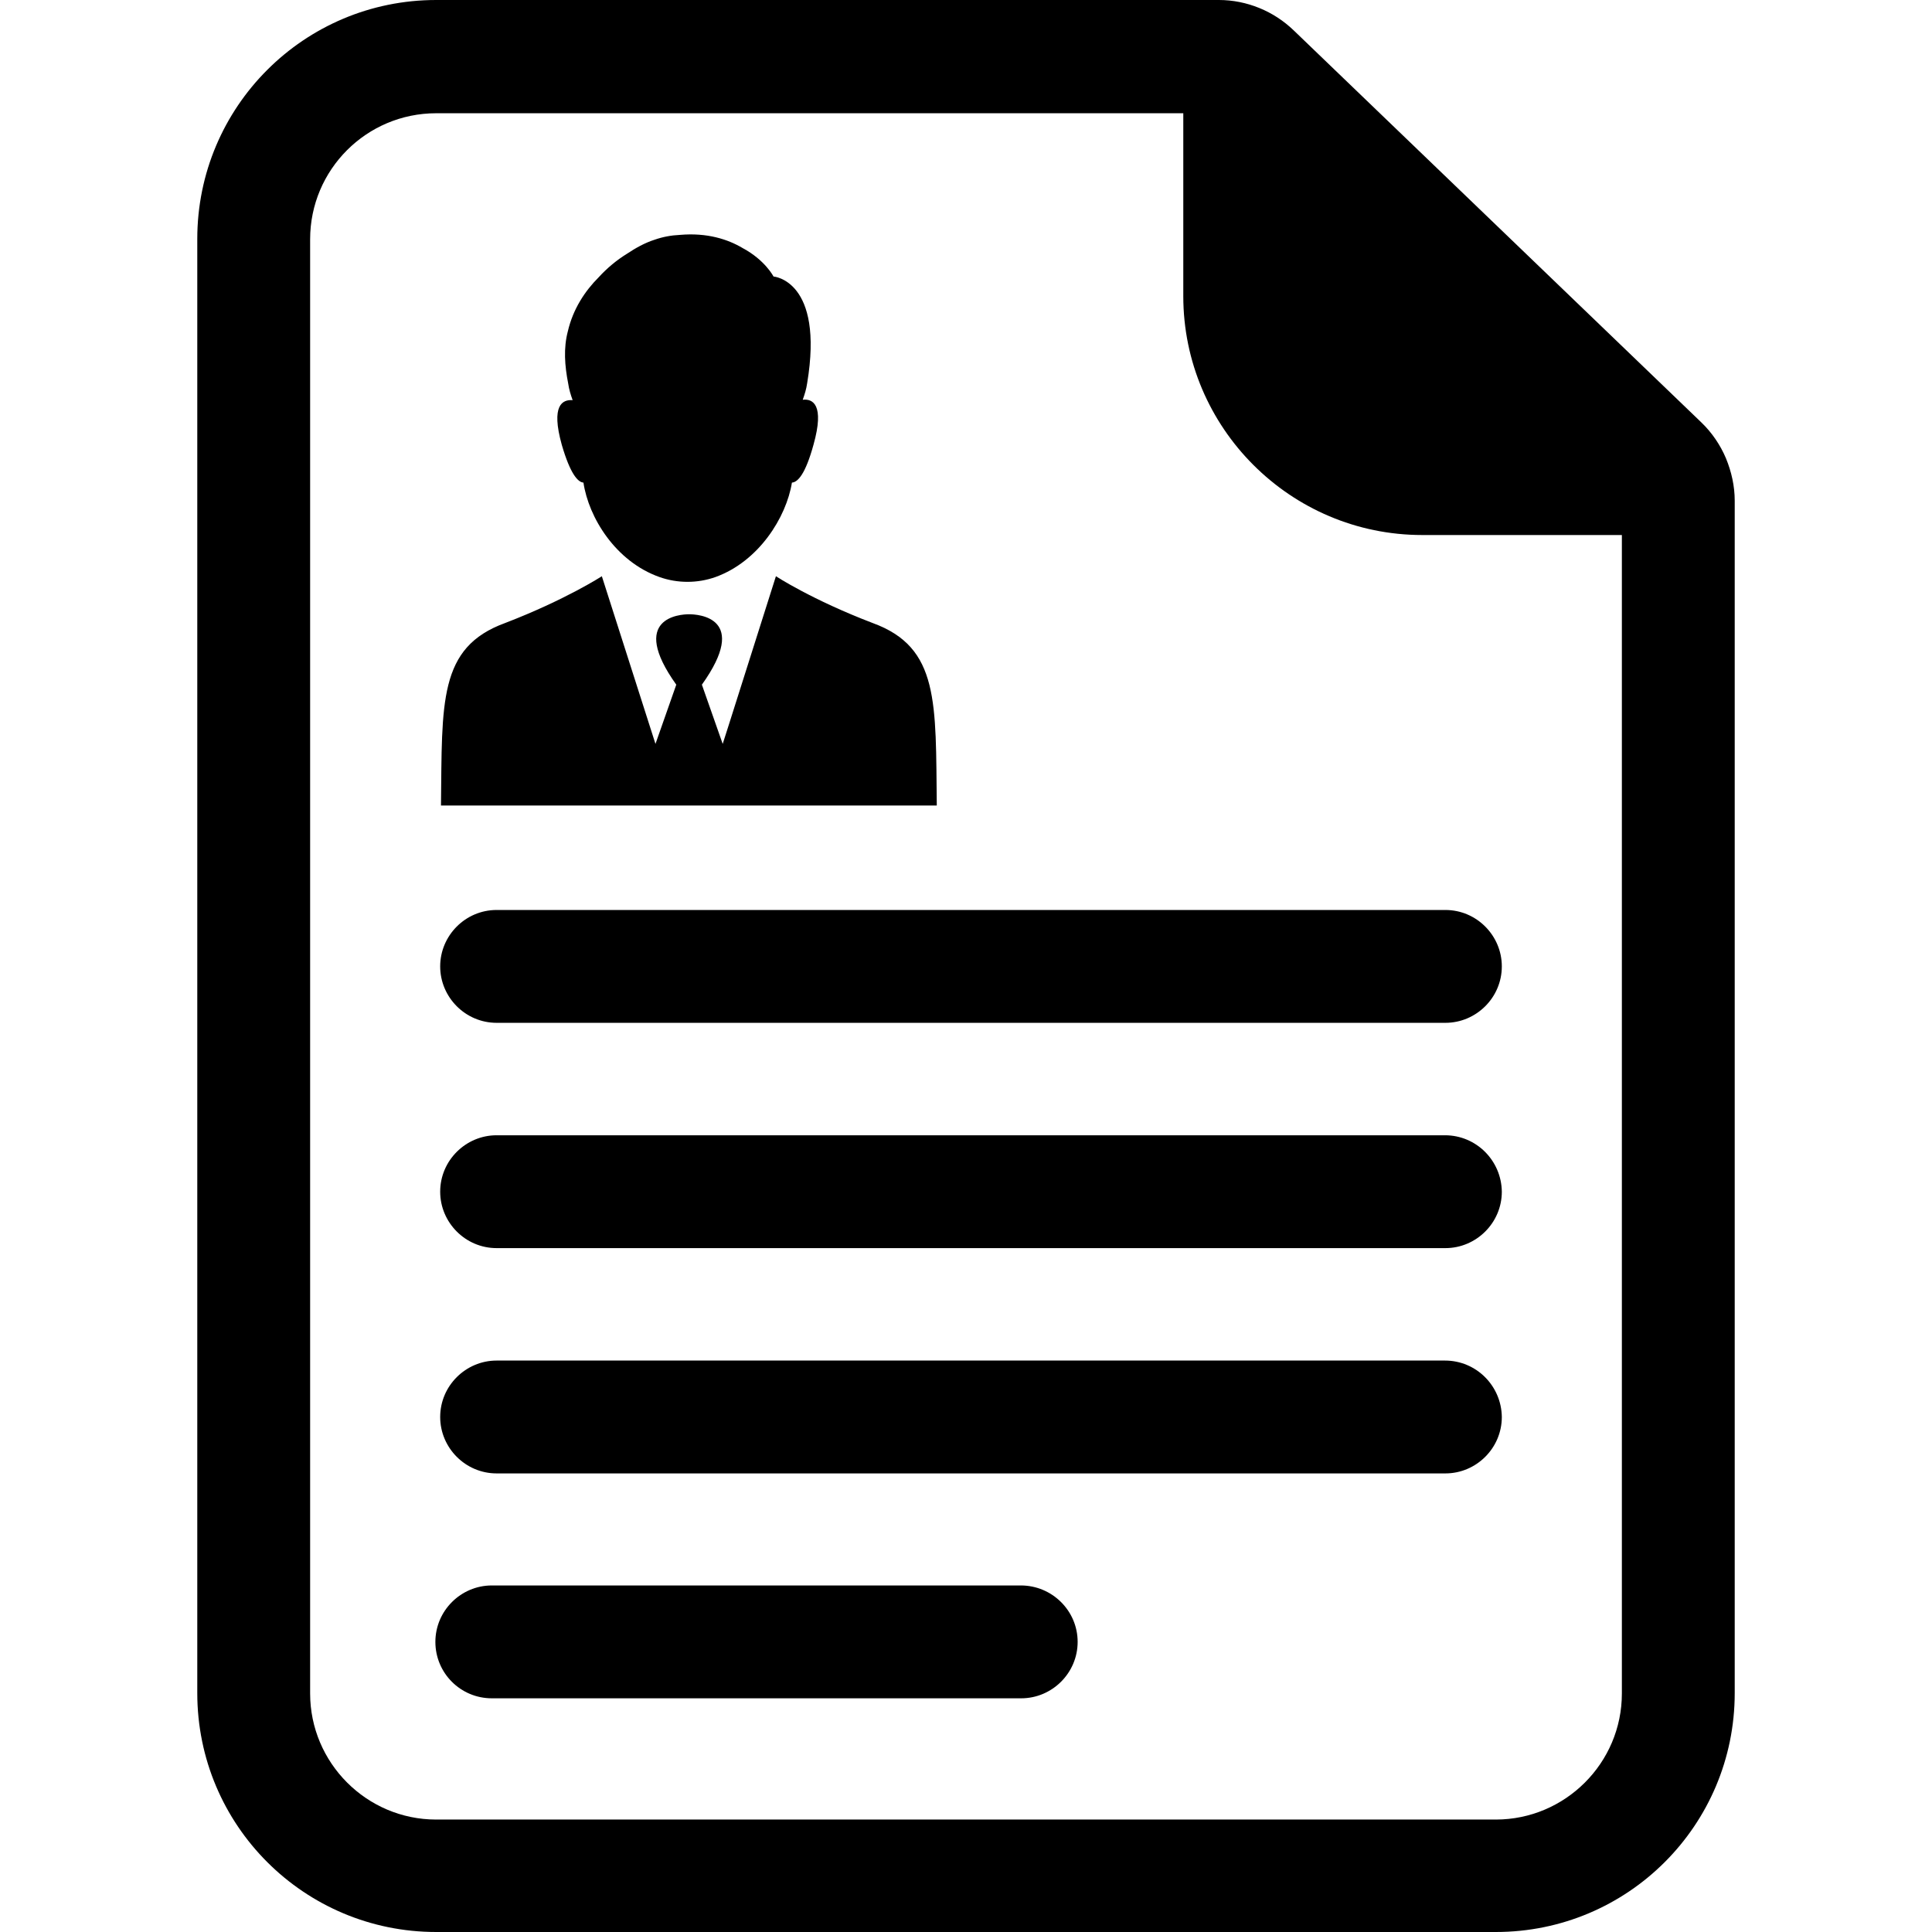
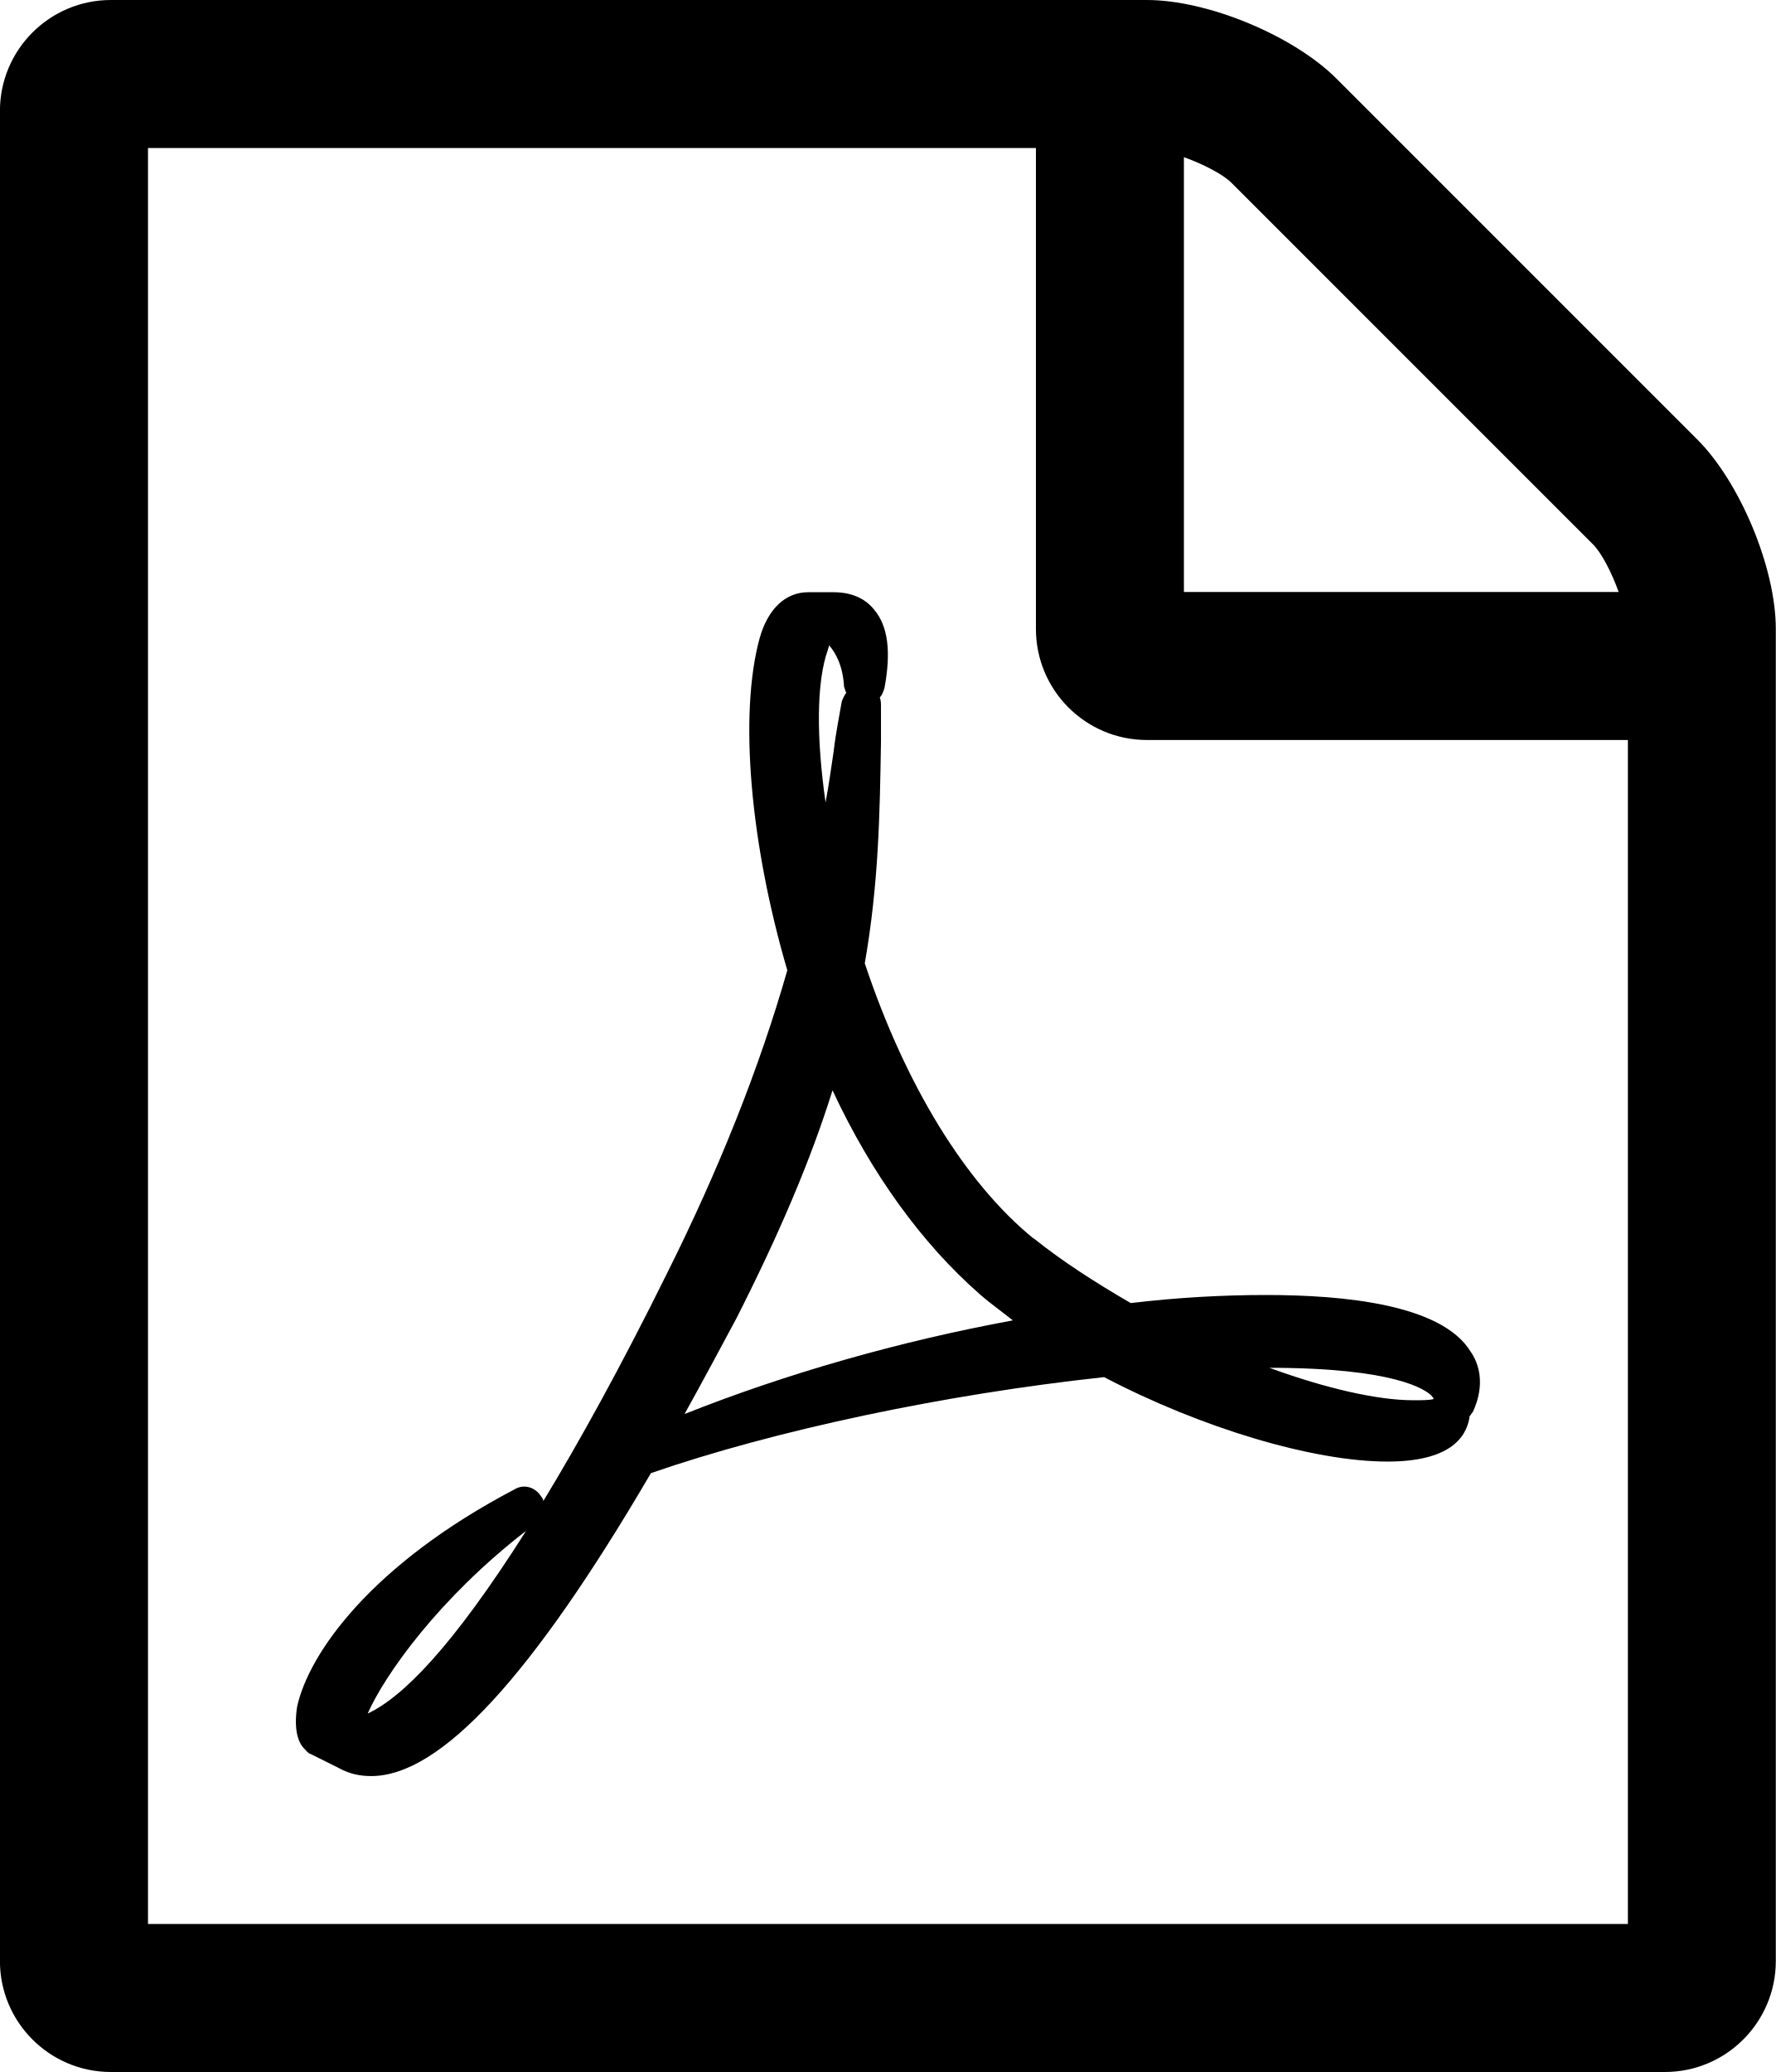
- <svg xmlns="http://www.w3.org/2000/svg" version="1.1" id="Capa_1" x="0px" y="0px" viewBox="0 0 482.8 482.8" style="enable-background:new 0 0 482.8 482.8;" xml:space="preserve">
-   <g>
-     <g>
-       <path d="M431.3,114.5c-1.4-3.3-3.5-6.4-6.1-8.9l-101.9-98c-2.5-2.4-5.4-4.3-8.6-5.6l0,0c-3.2-1.3-6.6-2-10.1-2H109    C76,0,49.3,26.7,49.3,59.7v363.4c0,33,26.7,59.7,59.7,59.7h264.8c33,0,59.7-26.7,59.7-59.7v-298    C433.5,121.5,432.7,117.9,431.3,114.5z M405.3,423.2c0,17.4-14.2,31.5-31.5,31.5H109c-17.4,0-31.5-14.2-31.5-31.5V59.8    c0-17.4,14.1-31.5,31.5-31.5h186.7V74c0,32.9,26.8,59.7,59.7,59.7h49.9V423.2z" />
-       <path d="M110,241.5L110,241.5c0,7.7,6.3,14.1,14.1,14.1h237.1c7.7,0,14.1-6.3,14.1-14.1l0,0c0-7.7-6.3-14.1-14.1-14.1H124.1    C116.3,227.4,110,233.8,110,241.5z" />
-       <path d="M361.1,283.7h-237c-7.7,0-14.1,6.3-14.1,14.1l0,0c0,7.7,6.3,14.1,14.1,14.1h237.1c7.7,0,14.1-6.3,14.1-14.1l0,0    C375.2,290,368.9,283.7,361.1,283.7z" />
-       <path d="M361.1,340h-237c-7.7,0-14.1,6.3-14.1,14.1l0,0c0,7.7,6.3,14.1,14.1,14.1h237.1c7.7,0,14.1-6.3,14.1-14.1l0,0    C375.2,346.3,368.9,340,361.1,340z" />
-       <path d="M255.1,396.2H122.9c-7.7,0-14.1,6.3-14.1,14.1s6.3,14.1,14.1,14.1h132.3c7.7,0,14.1-6.3,14.1-14.1    S262.9,396.2,255.1,396.2z" />
-       <path d="M172.2,201.3h61.9c-0.3-25.7,0.7-39.5-16-45.6c-15.2-5.8-24.2-11.7-24.2-11.7l-11.7,36.9l-1.6,5l-5.2-14.8    c12-16.8-0.9-17.6-3.2-17.6l0,0l0,0l0,0l0,0l0,0l0,0c-2.2,0-15.2,0.8-3.2,17.6l-5.2,14.8l-1.6-5L150.4,144c0,0-9.1,5.9-24.2,11.7    c-16.7,6.1-15.7,19.8-16,45.6H169L172.2,201.3L172.2,201.3z" />
-       <path d="M145.8,120.6c1.3,8.7,8,19.7,19,23.6c4.5,1.6,9.5,1.6,14,0c10.8-3.9,17.7-14.9,19.1-23.6c1.5-0.1,3.4-2.2,5.4-9.5    c2.8-10-0.2-11.5-2.7-11.2c0.5-1.4,0.9-2.7,1.1-4.1c4.3-25.8-8.4-26.7-8.4-26.7s-2.1-4.1-7.7-7.1c-3.7-2.2-8.9-3.9-15.7-3.3    c-2.2,0.1-4.3,0.5-6.3,1.2l0,0c-2.5,0.8-4.8,2.1-6.9,3.5c-2.6,1.6-5,3.6-7.1,5.9c-3.4,3.4-6.4,7.9-7.7,13.5    c-1.1,4.2-0.8,8.5,0.1,13.1l0,0c0.2,1.4,0.6,2.7,1.1,4.1c-2.5-0.2-5.5,1.2-2.7,11.2C142.5,118.4,144.4,120.5,145.8,120.6z" />
-     </g>
-   </g>
-   <g>
- </g>
-   <g>
- </g>
-   <g>
- </g>
-   <g>
- </g>
-   <g>
- </g>
-   <g>
- </g>
-   <g>
- </g>
-   <g>
- </g>
-   <g>
- </g>
-   <g>
- </g>
-   <g>
- </g>
-   <g>
- </g>
-   <g>
- </g>
-   <g>
- </g>
-   <g>
- </g>
+ <svg viewBox="0 0 24 28">
+   <path d="M22.937 5.938c0.578 0.578 1.062 1.734 1.062 2.562v18c0 0.828-0.672 1.5-1.5 1.5h-21c-0.828 0-1.5-0.672-1.5-1.5v-25c0-0.828 0.672-1.5 1.5-1.5h14c0.828 0 1.984 0.484 2.562 1.062zM16 2.125v5.875h5.875c-0.094-0.266-0.234-0.531-0.344-0.641l-4.891-4.891c-0.109-0.109-0.375-0.25-0.641-0.344zM22 26v-16h-6.5c-0.828 0-1.5-0.672-1.5-1.5v-6.5h-12v24h20zM13.969 16.734c0.391 0.313 0.828 0.594 1.312 0.875 0.656-0.078 1.266-0.109 1.828-0.109 1.047 0 2.375 0.125 2.766 0.766 0.109 0.156 0.203 0.438 0.031 0.812-0.016 0.016-0.031 0.047-0.047 0.063v0.016c-0.047 0.281-0.281 0.594-1.109 0.594-1 0-2.516-0.453-3.828-1.141-2.172 0.234-4.453 0.719-6.125 1.297-1.609 2.75-2.844 4.094-3.781 4.094-0.156 0-0.297-0.031-0.438-0.109l-0.375-0.187c-0.047-0.016-0.063-0.047-0.094-0.078-0.078-0.078-0.141-0.25-0.094-0.562 0.156-0.719 1-1.922 2.938-2.938 0.125-0.078 0.281-0.031 0.359 0.094 0.016 0.016 0.031 0.047 0.031 0.063 0.484-0.797 1.047-1.813 1.672-3.078 0.703-1.406 1.25-2.781 1.625-4.094-0.5-1.703-0.656-3.453-0.375-4.484 0.109-0.391 0.344-0.625 0.656-0.625h0.344c0.234 0 0.422 0.078 0.547 0.234 0.187 0.219 0.234 0.562 0.141 1.062-0.016 0.047-0.031 0.094-0.063 0.125 0.016 0.047 0.016 0.078 0.016 0.125v0.469c-0.016 0.984-0.031 1.922-0.219 3 0.547 1.641 1.359 2.969 2.281 3.719zM4.969 23.156c0.469-0.219 1.141-0.891 2.141-2.469-1.172 0.906-1.906 1.937-2.141 2.469zM11.188 8.781c-0.156 0.438-0.156 1.188-0.031 2.063 0.047-0.25 0.078-0.484 0.109-0.688 0.031-0.266 0.078-0.484 0.109-0.672 0.016-0.047 0.031-0.078 0.063-0.125-0.016-0.016-0.016-0.047-0.031-0.078-0.016-0.281-0.109-0.453-0.203-0.562 0 0.031-0.016 0.047-0.016 0.063zM9.25 19.109c1.375-0.547 2.906-0.984 4.438-1.266-0.156-0.125-0.313-0.234-0.453-0.359-0.766-0.672-1.453-1.609-1.984-2.75-0.297 0.953-0.734 1.969-1.297 3.078-0.234 0.438-0.469 0.875-0.703 1.297zM19.344 18.859c-0.078-0.078-0.484-0.375-2.188-0.375 0.766 0.281 1.469 0.438 1.937 0.438 0.141 0 0.219 0 0.281-0.016 0-0.016-0.016-0.031-0.031-0.047z">
+ 	</path>
</svg>
